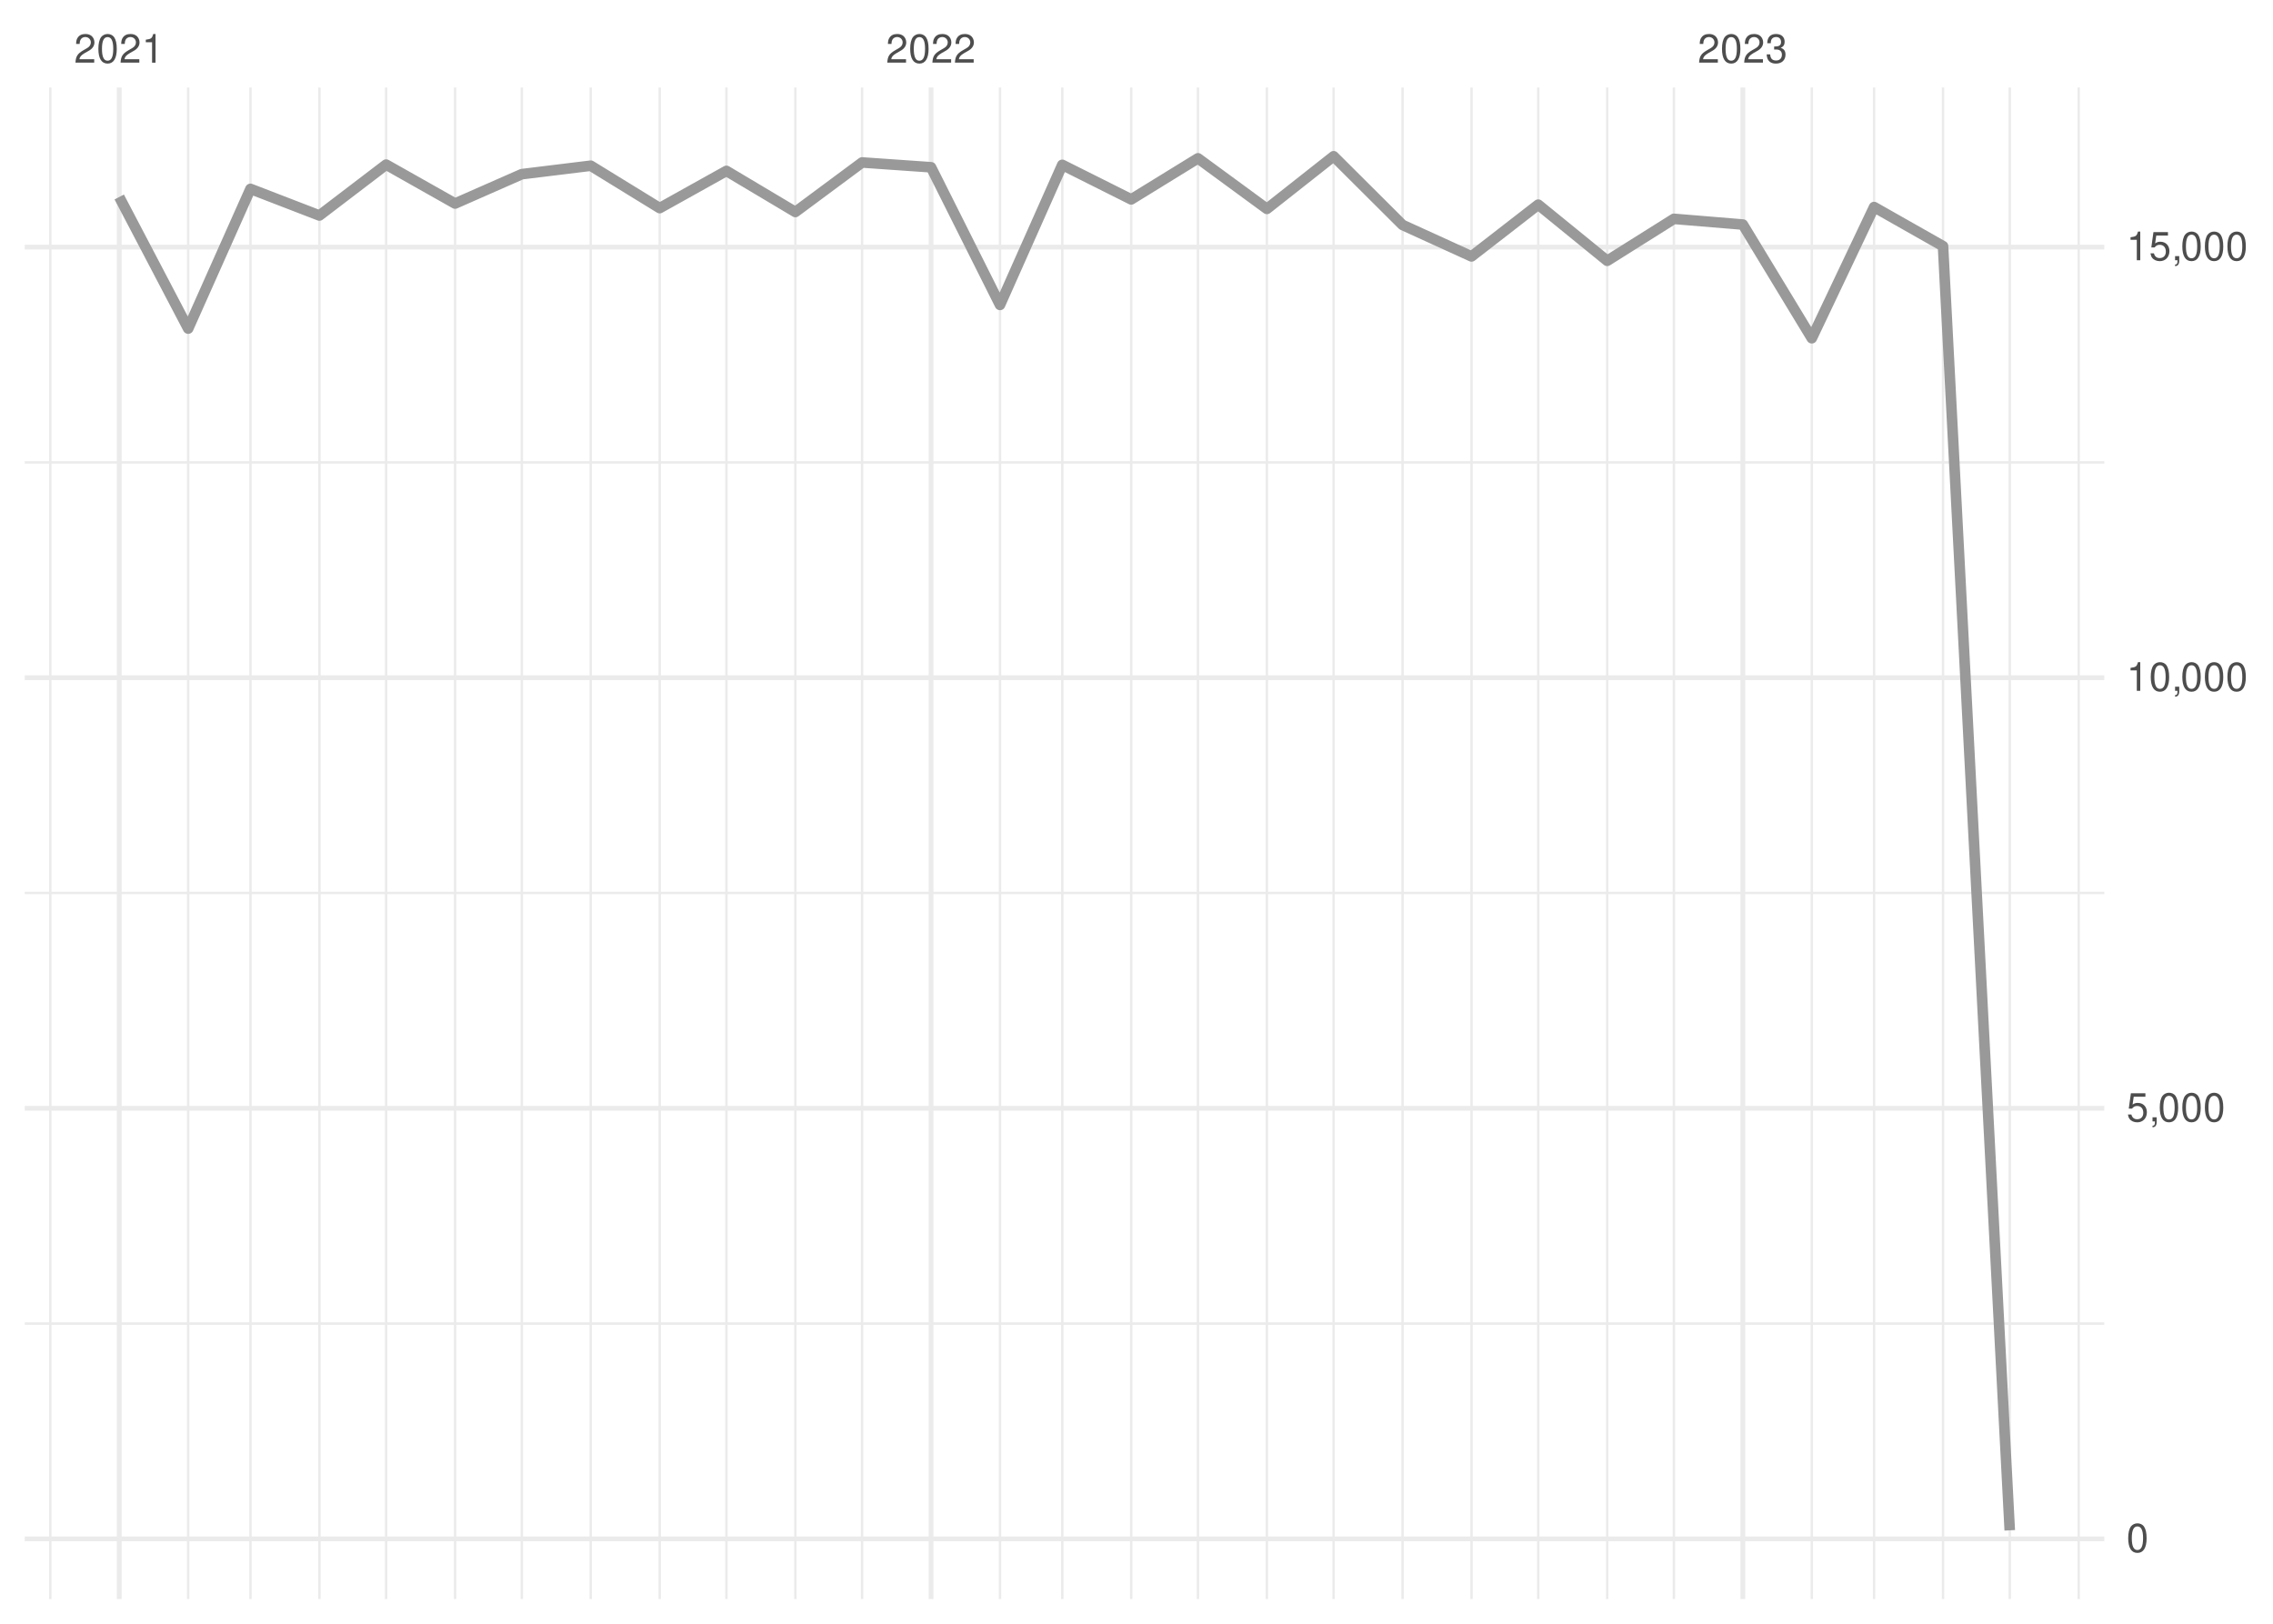
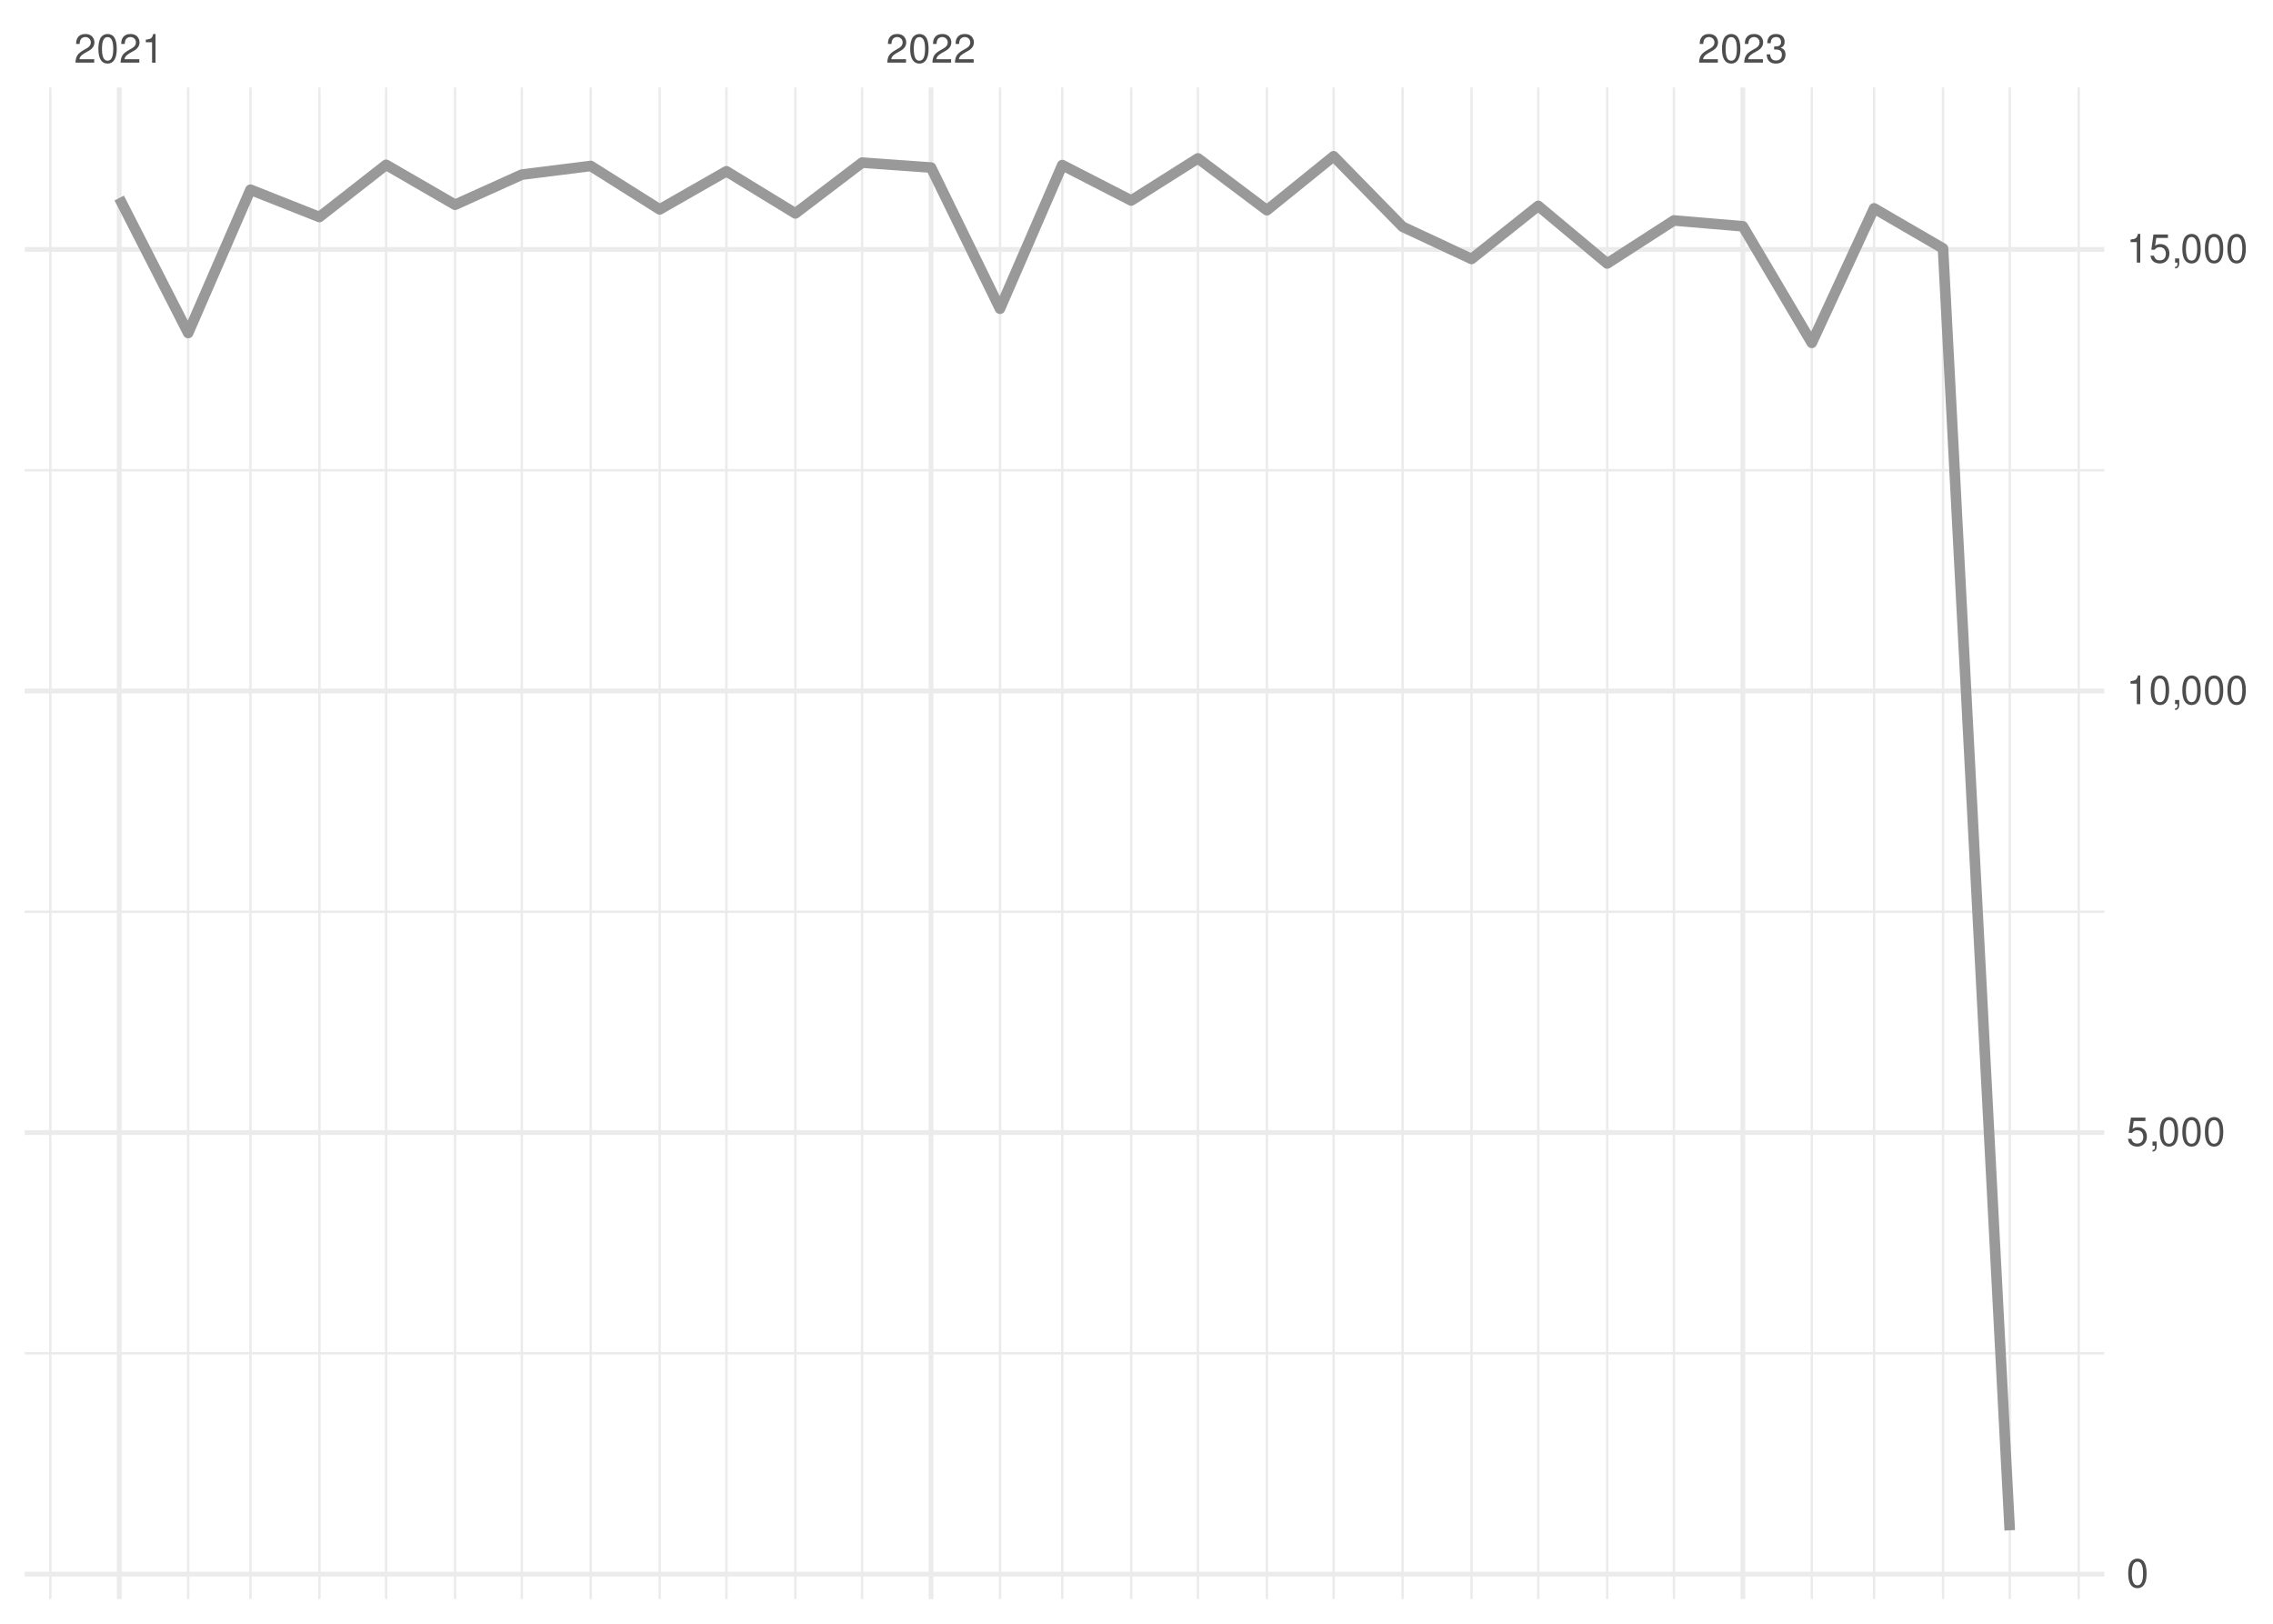
<svg xmlns="http://www.w3.org/2000/svg" xmlns:xlink="http://www.w3.org/1999/xlink" width="504pt" height="360pt" viewBox="0 0 504 360" version="1.1">
  <defs>
    <g>
      <symbol overflow="visible" id="glyph0-0">
        <path style="stroke:none;" d="" />
      </symbol>
      <symbol overflow="visible" id="glyph0-1">
        <path style="stroke:none;" d="M 4.453 -0.766 L 1.172 -0.766 C 1.25 -1.297 1.531 -1.625 2.297 -2.094 L 3.172 -2.594 C 4.047 -3.062 4.5 -3.719 4.5 -4.5 C 4.5 -5.031 4.281 -5.531 3.922 -5.875 C 3.547 -6.203 3.094 -6.359 2.5 -6.359 C 1.703 -6.359 1.125 -6.078 0.781 -5.531 C 0.547 -5.203 0.453 -4.797 0.438 -4.156 L 1.219 -4.156 C 1.234 -4.594 1.297 -4.844 1.406 -5.062 C 1.594 -5.438 2 -5.688 2.469 -5.688 C 3.172 -5.688 3.703 -5.172 3.703 -4.484 C 3.703 -3.969 3.406 -3.531 2.859 -3.219 L 2.047 -2.75 C 0.75 -2 0.375 -1.406 0.297 -0.016 L 4.453 -0.016 Z M 4.453 -0.766 " />
      </symbol>
      <symbol overflow="visible" id="glyph0-2">
        <path style="stroke:none;" d="M 2.422 -6.359 C 1.844 -6.359 1.312 -6.094 0.984 -5.672 C 0.578 -5.109 0.375 -4.25 0.375 -3.078 C 0.375 -0.938 1.078 0.203 2.422 0.203 C 3.734 0.203 4.453 -0.938 4.453 -3.031 C 4.453 -4.25 4.266 -5.078 3.859 -5.672 C 3.531 -6.109 3.016 -6.359 2.422 -6.359 Z M 2.422 -5.672 C 3.25 -5.672 3.672 -4.828 3.672 -3.094 C 3.672 -1.281 3.266 -0.438 2.406 -0.438 C 1.578 -0.438 1.172 -1.312 1.172 -3.062 C 1.172 -4.828 1.578 -5.672 2.422 -5.672 Z M 2.422 -5.672 " />
      </symbol>
      <symbol overflow="visible" id="glyph0-3">
        <path style="stroke:none;" d="M 2.281 -4.531 L 2.281 0 L 3.047 0 L 3.047 -6.359 L 2.547 -6.359 C 2.266 -5.391 2.094 -5.25 0.891 -5.094 L 0.891 -4.531 Z M 2.281 -4.531 " />
      </symbol>
      <symbol overflow="visible" id="glyph0-4">
        <path style="stroke:none;" d="M 1.938 -2.922 L 2.359 -2.922 C 3.203 -2.922 3.656 -2.531 3.656 -1.766 C 3.656 -0.969 3.172 -0.484 2.375 -0.484 C 1.516 -0.484 1.109 -0.922 1.062 -1.844 L 0.281 -1.844 C 0.312 -1.344 0.406 -1 0.547 -0.719 C 0.875 -0.109 1.484 0.203 2.344 0.203 C 3.625 0.203 4.453 -0.578 4.453 -1.781 C 4.453 -2.594 4.141 -3.031 3.391 -3.297 C 3.969 -3.531 4.266 -3.969 4.266 -4.609 C 4.266 -5.703 3.547 -6.359 2.359 -6.359 C 1.109 -6.359 0.438 -5.656 0.406 -4.312 L 1.188 -4.312 C 1.203 -4.703 1.234 -4.922 1.328 -5.109 C 1.5 -5.469 1.891 -5.688 2.375 -5.688 C 3.062 -5.688 3.469 -5.266 3.469 -4.578 C 3.469 -4.141 3.312 -3.859 2.969 -3.719 C 2.766 -3.625 2.484 -3.594 1.938 -3.578 Z M 1.938 -2.922 " />
      </symbol>
      <symbol overflow="visible" id="glyph0-5">
        <path style="stroke:none;" d="M 4.188 -6.234 L 0.969 -6.234 L 0.5 -2.844 L 1.219 -2.844 C 1.578 -3.266 1.875 -3.422 2.359 -3.422 C 3.203 -3.422 3.719 -2.844 3.719 -1.922 C 3.719 -1.031 3.203 -0.484 2.359 -0.484 C 1.688 -0.484 1.266 -0.828 1.078 -1.531 L 0.312 -1.531 C 0.406 -1.016 0.5 -0.781 0.688 -0.547 C 1.031 -0.078 1.672 0.203 2.375 0.203 C 3.641 0.203 4.516 -0.719 4.516 -2.031 C 4.516 -3.266 3.688 -4.109 2.5 -4.109 C 2.062 -4.109 1.703 -4 1.344 -3.734 L 1.594 -5.469 L 4.188 -5.469 Z M 4.188 -6.234 " />
      </symbol>
      <symbol overflow="visible" id="glyph0-6">
        <path style="stroke:none;" d="M 0.766 -0.922 L 0.766 0 L 1.297 0 L 1.297 0.156 C 1.297 0.766 1.172 0.938 0.766 0.953 L 0.766 1.297 C 1.344 1.312 1.688 0.891 1.688 0.141 L 1.688 -0.922 Z M 0.766 -0.922 " />
      </symbol>
    </g>
    <clipPath id="clip1">
-       <path d="M 5.48 293 L 466.59 293 L 466.59 294 L 5.48 294 Z M 5.48 293 " />
+       <path d="M 5.48 299 L 466.59 299 L 466.59 301 L 5.48 301 Z M 5.48 299 " />
    </clipPath>
    <clipPath id="clip2">
-       <path d="M 5.48 197 L 466.59 197 L 466.59 199 L 5.48 199 Z M 5.48 197 " />
+       <path d="M 5.48 201 L 466.59 201 L 466.59 203 L 5.48 203 Z M 5.48 201 " />
    </clipPath>
    <clipPath id="clip3">
-       <path d="M 5.48 102 L 466.59 102 L 466.59 103 L 5.48 103 Z M 5.48 102 " />
+       <path d="M 5.48 103 L 466.59 103 L 466.59 105 L 5.48 105 Z M 5.48 103 " />
    </clipPath>
    <clipPath id="clip4">
      <path d="M 10 19.41 L 12 19.41 L 12 354.52 L 10 354.52 Z M 10 19.41 " />
    </clipPath>
    <clipPath id="clip5">
      <path d="M 41 19.41 L 42 19.41 L 42 354.52 L 41 354.52 Z M 41 19.41 " />
    </clipPath>
    <clipPath id="clip6">
      <path d="M 55 19.41 L 56 19.41 L 56 354.52 L 55 354.52 Z M 55 19.41 " />
    </clipPath>
    <clipPath id="clip7">
      <path d="M 70 19.41 L 72 19.41 L 72 354.52 L 70 354.52 Z M 70 19.41 " />
    </clipPath>
    <clipPath id="clip8">
      <path d="M 85 19.41 L 86 19.41 L 86 354.52 L 85 354.52 Z M 85 19.41 " />
    </clipPath>
    <clipPath id="clip9">
      <path d="M 100 19.41 L 102 19.41 L 102 354.52 L 100 354.52 Z M 100 19.41 " />
    </clipPath>
    <clipPath id="clip10">
      <path d="M 115 19.41 L 116 19.41 L 116 354.52 L 115 354.52 Z M 115 19.41 " />
    </clipPath>
    <clipPath id="clip11">
      <path d="M 130 19.41 L 132 19.41 L 132 354.52 L 130 354.52 Z M 130 19.41 " />
    </clipPath>
    <clipPath id="clip12">
      <path d="M 146 19.41 L 147 19.41 L 147 354.52 L 146 354.52 Z M 146 19.41 " />
    </clipPath>
    <clipPath id="clip13">
      <path d="M 160 19.41 L 162 19.41 L 162 354.52 L 160 354.52 Z M 160 19.41 " />
    </clipPath>
    <clipPath id="clip14">
      <path d="M 176 19.41 L 177 19.41 L 177 354.52 L 176 354.52 Z M 176 19.41 " />
    </clipPath>
    <clipPath id="clip15">
      <path d="M 190 19.41 L 192 19.41 L 192 354.52 L 190 354.52 Z M 190 19.41 " />
    </clipPath>
    <clipPath id="clip16">
      <path d="M 221 19.41 L 222 19.41 L 222 354.52 L 221 354.52 Z M 221 19.41 " />
    </clipPath>
    <clipPath id="clip17">
      <path d="M 235 19.41 L 236 19.41 L 236 354.52 L 235 354.52 Z M 235 19.41 " />
    </clipPath>
    <clipPath id="clip18">
      <path d="M 250 19.41 L 252 19.41 L 252 354.52 L 250 354.52 Z M 250 19.41 " />
    </clipPath>
    <clipPath id="clip19">
      <path d="M 265 19.41 L 266 19.41 L 266 354.52 L 265 354.52 Z M 265 19.41 " />
    </clipPath>
    <clipPath id="clip20">
      <path d="M 280 19.41 L 282 19.41 L 282 354.52 L 280 354.52 Z M 280 19.41 " />
    </clipPath>
    <clipPath id="clip21">
      <path d="M 295 19.41 L 296 19.41 L 296 354.52 L 295 354.52 Z M 295 19.41 " />
    </clipPath>
    <clipPath id="clip22">
      <path d="M 310 19.41 L 312 19.41 L 312 354.52 L 310 354.52 Z M 310 19.41 " />
    </clipPath>
    <clipPath id="clip23">
      <path d="M 326 19.41 L 327 19.41 L 327 354.52 L 326 354.52 Z M 326 19.41 " />
    </clipPath>
    <clipPath id="clip24">
      <path d="M 340 19.41 L 342 19.41 L 342 354.52 L 340 354.52 Z M 340 19.41 " />
    </clipPath>
    <clipPath id="clip25">
      <path d="M 356 19.41 L 357 19.41 L 357 354.52 L 356 354.52 Z M 356 19.41 " />
    </clipPath>
    <clipPath id="clip26">
      <path d="M 370 19.41 L 372 19.41 L 372 354.52 L 370 354.52 Z M 370 19.41 " />
    </clipPath>
    <clipPath id="clip27">
      <path d="M 401 19.41 L 403 19.41 L 403 354.52 L 401 354.52 Z M 401 19.41 " />
    </clipPath>
    <clipPath id="clip28">
      <path d="M 415 19.41 L 416 19.41 L 416 354.52 L 415 354.52 Z M 415 19.41 " />
    </clipPath>
    <clipPath id="clip29">
      <path d="M 430 19.41 L 432 19.41 L 432 354.52 L 430 354.52 Z M 430 19.41 " />
    </clipPath>
    <clipPath id="clip30">
      <path d="M 445 19.41 L 446 19.41 L 446 354.52 L 445 354.52 Z M 445 19.41 " />
    </clipPath>
    <clipPath id="clip31">
      <path d="M 460 19.41 L 462 19.41 L 462 354.52 L 460 354.52 Z M 460 19.41 " />
    </clipPath>
    <clipPath id="clip32">
-       <path d="M 5.48 340 L 466.59 340 L 466.59 342 L 5.48 342 Z M 5.48 340 " />
+       <path d="M 5.48 348 L 466.59 348 L 466.59 350 L 5.48 350 Z M 5.48 348 " />
    </clipPath>
    <clipPath id="clip33">
-       <path d="M 5.48 245 L 466.59 245 L 466.59 247 L 5.48 247 Z M 5.48 245 " />
+       <path d="M 5.48 250 L 466.59 250 L 466.59 252 L 5.48 252 Z M 5.48 250 " />
    </clipPath>
    <clipPath id="clip34">
-       <path d="M 5.48 149 L 466.59 149 L 466.59 151 L 5.48 151 Z M 5.48 149 " />
+       <path d="M 5.48 152 L 466.59 152 L 466.59 154 L 5.48 154 Z M 5.48 152 " />
    </clipPath>
    <clipPath id="clip35">
      <path d="M 5.48 54 L 466.59 54 L 466.59 56 L 5.48 56 Z M 5.48 54 " />
    </clipPath>
    <clipPath id="clip36">
      <path d="M 25 19.41 L 27 19.41 L 27 354.52 L 25 354.52 Z M 25 19.41 " />
    </clipPath>
    <clipPath id="clip37">
      <path d="M 205 19.41 L 207 19.41 L 207 354.52 L 205 354.52 Z M 205 19.41 " />
    </clipPath>
    <clipPath id="clip38">
      <path d="M 385 19.41 L 387 19.41 L 387 354.52 L 385 354.52 Z M 385 19.41 " />
    </clipPath>
  </defs>
  <g id="surface26">
    <rect x="0" y="0" width="504" height="360" style="fill:rgb(100%,100%,100%);fill-opacity:1;stroke:none;" />
    <g clip-path="url(#clip1)" clip-rule="nonzero">
-       <path style="fill:none;stroke-width:0.533;stroke-linecap:butt;stroke-linejoin:round;stroke:rgb(92.157%,92.157%,92.157%);stroke-opacity:1;stroke-miterlimit:10;" d="M 5.48 293.445 L 466.59 293.445 " />
+       <path style="fill:none;stroke-width:0.533;stroke-linecap:butt;stroke-linejoin:round;stroke:rgb(92.157%,92.157%,92.157%);stroke-opacity:1;stroke-miterlimit:10;" d="M 5.48 300.051 L 466.59 300.051 " />
    </g>
    <g clip-path="url(#clip2)" clip-rule="nonzero">
-       <path style="fill:none;stroke-width:0.533;stroke-linecap:butt;stroke-linejoin:round;stroke:rgb(92.157%,92.157%,92.157%);stroke-opacity:1;stroke-miterlimit:10;" d="M 5.48 197.98 L 466.59 197.98 " />
+       <path style="fill:none;stroke-width:0.533;stroke-linecap:butt;stroke-linejoin:round;stroke:rgb(92.157%,92.157%,92.157%);stroke-opacity:1;stroke-miterlimit:10;" d="M 5.48 202.148 L 466.59 202.148 " />
    </g>
    <g clip-path="url(#clip3)" clip-rule="nonzero">
-       <path style="fill:none;stroke-width:0.533;stroke-linecap:butt;stroke-linejoin:round;stroke:rgb(92.157%,92.157%,92.157%);stroke-opacity:1;stroke-miterlimit:10;" d="M 5.48 102.52 L 466.59 102.52 " />
+       <path style="fill:none;stroke-width:0.533;stroke-linecap:butt;stroke-linejoin:round;stroke:rgb(92.157%,92.157%,92.157%);stroke-opacity:1;stroke-miterlimit:10;" d="M 5.48 104.25 L 466.59 104.25 " />
    </g>
    <g clip-path="url(#clip4)" clip-rule="nonzero">
      <path style="fill:none;stroke-width:0.533;stroke-linecap:butt;stroke-linejoin:round;stroke:rgb(92.157%,92.157%,92.157%);stroke-opacity:1;stroke-miterlimit:10;" d="M 11.152 354.52 L 11.152 19.41 " />
    </g>
    <g clip-path="url(#clip5)" clip-rule="nonzero">
      <path style="fill:none;stroke-width:0.533;stroke-linecap:butt;stroke-linejoin:round;stroke:rgb(92.157%,92.157%,92.157%);stroke-opacity:1;stroke-miterlimit:10;" d="M 41.727 354.52 L 41.727 19.41 " />
    </g>
    <g clip-path="url(#clip6)" clip-rule="nonzero">
      <path style="fill:none;stroke-width:0.533;stroke-linecap:butt;stroke-linejoin:round;stroke:rgb(92.157%,92.157%,92.157%);stroke-opacity:1;stroke-miterlimit:10;" d="M 55.535 354.52 L 55.535 19.41 " />
    </g>
    <g clip-path="url(#clip7)" clip-rule="nonzero">
      <path style="fill:none;stroke-width:0.533;stroke-linecap:butt;stroke-linejoin:round;stroke:rgb(92.157%,92.157%,92.157%);stroke-opacity:1;stroke-miterlimit:10;" d="M 70.824 354.52 L 70.824 19.41 " />
    </g>
    <g clip-path="url(#clip8)" clip-rule="nonzero">
      <path style="fill:none;stroke-width:0.533;stroke-linecap:butt;stroke-linejoin:round;stroke:rgb(92.157%,92.157%,92.157%);stroke-opacity:1;stroke-miterlimit:10;" d="M 85.617 354.52 L 85.617 19.41 " />
    </g>
    <g clip-path="url(#clip9)" clip-rule="nonzero">
      <path style="fill:none;stroke-width:0.533;stroke-linecap:butt;stroke-linejoin:round;stroke:rgb(92.157%,92.157%,92.157%);stroke-opacity:1;stroke-miterlimit:10;" d="M 100.906 354.52 L 100.906 19.41 " />
    </g>
    <g clip-path="url(#clip10)" clip-rule="nonzero">
      <path style="fill:none;stroke-width:0.533;stroke-linecap:butt;stroke-linejoin:round;stroke:rgb(92.157%,92.157%,92.157%);stroke-opacity:1;stroke-miterlimit:10;" d="M 115.703 354.52 L 115.703 19.41 " />
    </g>
    <g clip-path="url(#clip11)" clip-rule="nonzero">
      <path style="fill:none;stroke-width:0.533;stroke-linecap:butt;stroke-linejoin:round;stroke:rgb(92.157%,92.157%,92.157%);stroke-opacity:1;stroke-miterlimit:10;" d="M 130.988 354.52 L 130.988 19.41 " />
    </g>
    <g clip-path="url(#clip12)" clip-rule="nonzero">
      <path style="fill:none;stroke-width:0.533;stroke-linecap:butt;stroke-linejoin:round;stroke:rgb(92.157%,92.157%,92.157%);stroke-opacity:1;stroke-miterlimit:10;" d="M 146.277 354.52 L 146.277 19.41 " />
    </g>
    <g clip-path="url(#clip13)" clip-rule="nonzero">
      <path style="fill:none;stroke-width:0.533;stroke-linecap:butt;stroke-linejoin:round;stroke:rgb(92.157%,92.157%,92.157%);stroke-opacity:1;stroke-miterlimit:10;" d="M 161.074 354.52 L 161.074 19.41 " />
    </g>
    <g clip-path="url(#clip14)" clip-rule="nonzero">
      <path style="fill:none;stroke-width:0.533;stroke-linecap:butt;stroke-linejoin:round;stroke:rgb(92.157%,92.157%,92.157%);stroke-opacity:1;stroke-miterlimit:10;" d="M 176.359 354.52 L 176.359 19.41 " />
    </g>
    <g clip-path="url(#clip15)" clip-rule="nonzero">
      <path style="fill:none;stroke-width:0.533;stroke-linecap:butt;stroke-linejoin:round;stroke:rgb(92.157%,92.157%,92.157%);stroke-opacity:1;stroke-miterlimit:10;" d="M 191.156 354.52 L 191.156 19.41 " />
    </g>
    <g clip-path="url(#clip16)" clip-rule="nonzero">
      <path style="fill:none;stroke-width:0.533;stroke-linecap:butt;stroke-linejoin:round;stroke:rgb(92.157%,92.157%,92.157%);stroke-opacity:1;stroke-miterlimit:10;" d="M 221.734 354.52 L 221.734 19.41 " />
    </g>
    <g clip-path="url(#clip17)" clip-rule="nonzero">
      <path style="fill:none;stroke-width:0.533;stroke-linecap:butt;stroke-linejoin:round;stroke:rgb(92.157%,92.157%,92.157%);stroke-opacity:1;stroke-miterlimit:10;" d="M 235.543 354.52 L 235.543 19.41 " />
    </g>
    <g clip-path="url(#clip18)" clip-rule="nonzero">
      <path style="fill:none;stroke-width:0.533;stroke-linecap:butt;stroke-linejoin:round;stroke:rgb(92.157%,92.157%,92.157%);stroke-opacity:1;stroke-miterlimit:10;" d="M 250.828 354.52 L 250.828 19.41 " />
    </g>
    <g clip-path="url(#clip19)" clip-rule="nonzero">
      <path style="fill:none;stroke-width:0.533;stroke-linecap:butt;stroke-linejoin:round;stroke:rgb(92.157%,92.157%,92.157%);stroke-opacity:1;stroke-miterlimit:10;" d="M 265.625 354.52 L 265.625 19.41 " />
    </g>
    <g clip-path="url(#clip20)" clip-rule="nonzero">
      <path style="fill:none;stroke-width:0.533;stroke-linecap:butt;stroke-linejoin:round;stroke:rgb(92.157%,92.157%,92.157%);stroke-opacity:1;stroke-miterlimit:10;" d="M 280.914 354.52 L 280.914 19.41 " />
    </g>
    <g clip-path="url(#clip21)" clip-rule="nonzero">
      <path style="fill:none;stroke-width:0.533;stroke-linecap:butt;stroke-linejoin:round;stroke:rgb(92.157%,92.157%,92.157%);stroke-opacity:1;stroke-miterlimit:10;" d="M 295.707 354.52 L 295.707 19.41 " />
    </g>
    <g clip-path="url(#clip22)" clip-rule="nonzero">
      <path style="fill:none;stroke-width:0.533;stroke-linecap:butt;stroke-linejoin:round;stroke:rgb(92.157%,92.157%,92.157%);stroke-opacity:1;stroke-miterlimit:10;" d="M 310.996 354.52 L 310.996 19.41 " />
    </g>
    <g clip-path="url(#clip23)" clip-rule="nonzero">
      <path style="fill:none;stroke-width:0.533;stroke-linecap:butt;stroke-linejoin:round;stroke:rgb(92.157%,92.157%,92.157%);stroke-opacity:1;stroke-miterlimit:10;" d="M 326.285 354.52 L 326.285 19.41 " />
    </g>
    <g clip-path="url(#clip24)" clip-rule="nonzero">
      <path style="fill:none;stroke-width:0.533;stroke-linecap:butt;stroke-linejoin:round;stroke:rgb(92.157%,92.157%,92.157%);stroke-opacity:1;stroke-miterlimit:10;" d="M 341.078 354.52 L 341.078 19.41 " />
    </g>
    <g clip-path="url(#clip25)" clip-rule="nonzero">
      <path style="fill:none;stroke-width:0.533;stroke-linecap:butt;stroke-linejoin:round;stroke:rgb(92.157%,92.157%,92.157%);stroke-opacity:1;stroke-miterlimit:10;" d="M 356.367 354.52 L 356.367 19.41 " />
    </g>
    <g clip-path="url(#clip26)" clip-rule="nonzero">
      <path style="fill:none;stroke-width:0.533;stroke-linecap:butt;stroke-linejoin:round;stroke:rgb(92.157%,92.157%,92.157%);stroke-opacity:1;stroke-miterlimit:10;" d="M 371.16 354.52 L 371.16 19.41 " />
    </g>
    <g clip-path="url(#clip27)" clip-rule="nonzero">
      <path style="fill:none;stroke-width:0.533;stroke-linecap:butt;stroke-linejoin:round;stroke:rgb(92.157%,92.157%,92.157%);stroke-opacity:1;stroke-miterlimit:10;" d="M 401.738 354.52 L 401.738 19.41 " />
    </g>
    <g clip-path="url(#clip28)" clip-rule="nonzero">
      <path style="fill:none;stroke-width:0.533;stroke-linecap:butt;stroke-linejoin:round;stroke:rgb(92.157%,92.157%,92.157%);stroke-opacity:1;stroke-miterlimit:10;" d="M 415.547 354.52 L 415.547 19.41 " />
    </g>
    <g clip-path="url(#clip29)" clip-rule="nonzero">
      <path style="fill:none;stroke-width:0.533;stroke-linecap:butt;stroke-linejoin:round;stroke:rgb(92.157%,92.157%,92.157%);stroke-opacity:1;stroke-miterlimit:10;" d="M 430.836 354.52 L 430.836 19.41 " />
    </g>
    <g clip-path="url(#clip30)" clip-rule="nonzero">
      <path style="fill:none;stroke-width:0.533;stroke-linecap:butt;stroke-linejoin:round;stroke:rgb(92.157%,92.157%,92.157%);stroke-opacity:1;stroke-miterlimit:10;" d="M 445.629 354.52 L 445.629 19.41 " />
    </g>
    <g clip-path="url(#clip31)" clip-rule="nonzero">
      <path style="fill:none;stroke-width:0.533;stroke-linecap:butt;stroke-linejoin:round;stroke:rgb(92.157%,92.157%,92.157%);stroke-opacity:1;stroke-miterlimit:10;" d="M 460.918 354.52 L 460.918 19.41 " />
    </g>
    <g clip-path="url(#clip32)" clip-rule="nonzero">
-       <path style="fill:none;stroke-width:1.067;stroke-linecap:butt;stroke-linejoin:round;stroke:rgb(92.157%,92.157%,92.157%);stroke-opacity:1;stroke-miterlimit:10;" d="M 5.48 341.18 L 466.59 341.18 " />
+       <path style="fill:none;stroke-width:1.067;stroke-linecap:butt;stroke-linejoin:round;stroke:rgb(92.157%,92.157%,92.157%);stroke-opacity:1;stroke-miterlimit:10;" d="M 5.48 349 L 466.59 349 " />
    </g>
    <g clip-path="url(#clip33)" clip-rule="nonzero">
-       <path style="fill:none;stroke-width:1.067;stroke-linecap:butt;stroke-linejoin:round;stroke:rgb(92.157%,92.157%,92.157%);stroke-opacity:1;stroke-miterlimit:10;" d="M 5.48 245.715 L 466.59 245.715 " />
+       <path style="fill:none;stroke-width:1.067;stroke-linecap:butt;stroke-linejoin:round;stroke:rgb(92.157%,92.157%,92.157%);stroke-opacity:1;stroke-miterlimit:10;" d="M 5.48 251.102 L 466.59 251.102 " />
    </g>
    <g clip-path="url(#clip34)" clip-rule="nonzero">
-       <path style="fill:none;stroke-width:1.067;stroke-linecap:butt;stroke-linejoin:round;stroke:rgb(92.157%,92.157%,92.157%);stroke-opacity:1;stroke-miterlimit:10;" d="M 5.48 150.25 L 466.59 150.25 " />
+       <path style="fill:none;stroke-width:1.067;stroke-linecap:butt;stroke-linejoin:round;stroke:rgb(92.157%,92.157%,92.157%);stroke-opacity:1;stroke-miterlimit:10;" d="M 5.48 153.199 L 466.59 153.199 " />
    </g>
    <g clip-path="url(#clip35)" clip-rule="nonzero">
-       <path style="fill:none;stroke-width:1.067;stroke-linecap:butt;stroke-linejoin:round;stroke:rgb(92.157%,92.157%,92.157%);stroke-opacity:1;stroke-miterlimit:10;" d="M 5.48 54.785 L 466.59 54.785 " />
+       <path style="fill:none;stroke-width:1.067;stroke-linecap:butt;stroke-linejoin:round;stroke:rgb(92.157%,92.157%,92.157%);stroke-opacity:1;stroke-miterlimit:10;" d="M 5.48 55.301 L 466.59 55.301 " />
    </g>
    <g clip-path="url(#clip36)" clip-rule="nonzero">
      <path style="fill:none;stroke-width:1.067;stroke-linecap:butt;stroke-linejoin:round;stroke:rgb(92.157%,92.157%,92.157%);stroke-opacity:1;stroke-miterlimit:10;" d="M 26.438 354.52 L 26.438 19.41 " />
    </g>
    <g clip-path="url(#clip37)" clip-rule="nonzero">
      <path style="fill:none;stroke-width:1.067;stroke-linecap:butt;stroke-linejoin:round;stroke:rgb(92.157%,92.157%,92.157%);stroke-opacity:1;stroke-miterlimit:10;" d="M 206.445 354.52 L 206.445 19.41 " />
    </g>
    <g clip-path="url(#clip38)" clip-rule="nonzero">
      <path style="fill:none;stroke-width:1.067;stroke-linecap:butt;stroke-linejoin:round;stroke:rgb(92.157%,92.157%,92.157%);stroke-opacity:1;stroke-miterlimit:10;" d="M 386.449 354.52 L 386.449 19.41 " />
    </g>
-     <path style="fill:none;stroke-width:2.347;stroke-linecap:butt;stroke-linejoin:round;stroke:rgb(60%,60%,60%);stroke-opacity:1;stroke-miterlimit:10;" d="M 26.438 43.676 L 41.727 72.848 L 55.535 41.879 L 70.824 47.777 L 85.617 36.496 L 100.906 45.125 L 115.703 38.613 L 130.988 36.742 L 146.277 46.137 L 161.074 37.891 L 176.359 46.996 L 191.156 36.02 L 206.445 37.086 L 221.734 67.598 L 235.543 36.551 L 250.828 44.207 L 265.625 35.102 L 280.914 46.309 L 295.707 34.645 L 310.996 49.879 L 326.285 56.848 L 341.078 45.375 L 356.367 57.82 L 371.16 48.523 L 386.449 49.785 L 401.738 74.988 L 415.547 45.906 L 430.836 54.574 L 445.629 339.289 " />
+     <path style="fill:none;stroke-width:2.347;stroke-linecap:butt;stroke-linejoin:round;stroke:rgb(60%,60%,60%);stroke-opacity:1;stroke-miterlimit:10;" d="M 26.438 43.906 L 41.727 73.824 L 55.535 42.062 L 70.824 48.113 L 85.617 36.543 L 100.906 45.395 L 115.703 38.715 L 130.988 36.797 L 146.277 46.43 L 161.074 37.973 L 176.359 47.312 L 191.156 36.055 L 206.445 37.148 L 221.734 68.438 L 235.543 36.602 L 250.828 44.453 L 265.625 35.113 L 280.914 46.605 L 295.707 34.645 L 310.996 50.27 L 326.285 57.414 L 341.078 45.648 L 356.367 58.414 L 371.16 48.879 L 386.449 50.172 L 401.738 76.016 L 415.547 46.195 L 430.836 55.086 L 445.629 339.289 " />
    <g style="fill:rgb(30.196%,30.196%,30.196%);fill-opacity:1;">
      <use xlink:href="#glyph0-1" x="16.438" y="13.896" />
      <use xlink:href="#glyph0-2" x="21.438" y="13.896" />
      <use xlink:href="#glyph0-1" x="26.438" y="13.896" />
      <use xlink:href="#glyph0-3" x="31.438" y="13.896" />
    </g>
    <g style="fill:rgb(30.196%,30.196%,30.196%);fill-opacity:1;">
      <use xlink:href="#glyph0-1" x="196.445" y="13.896" />
      <use xlink:href="#glyph0-2" x="201.445" y="13.896" />
      <use xlink:href="#glyph0-1" x="206.445" y="13.896" />
      <use xlink:href="#glyph0-1" x="211.445" y="13.896" />
    </g>
    <g style="fill:rgb(30.196%,30.196%,30.196%);fill-opacity:1;">
      <use xlink:href="#glyph0-1" x="376.449" y="13.896" />
      <use xlink:href="#glyph0-2" x="381.449" y="13.896" />
      <use xlink:href="#glyph0-1" x="386.449" y="13.896" />
      <use xlink:href="#glyph0-4" x="391.449" y="13.896" />
    </g>
    <g style="fill:rgb(30.196%,30.196%,30.196%);fill-opacity:1;">
-       <use xlink:href="#glyph0-2" x="471.52" y="344.095" />
-     </g>
-     <g style="fill:rgb(30.196%,30.196%,30.196%);fill-opacity:1;">
-       <use xlink:href="#glyph0-5" x="471.52" y="248.63" />
-       <use xlink:href="#glyph0-6" x="476.52" y="248.63" />
-       <use xlink:href="#glyph0-2" x="478.52" y="248.63" />
-       <use xlink:href="#glyph0-2" x="483.52" y="248.63" />
-       <use xlink:href="#glyph0-2" x="488.52" y="248.63" />
-     </g>
-     <g style="fill:rgb(30.196%,30.196%,30.196%);fill-opacity:1;">
-       <use xlink:href="#glyph0-3" x="471.52" y="153.165" />
-       <use xlink:href="#glyph0-2" x="476.52" y="153.165" />
-       <use xlink:href="#glyph0-6" x="481.52" y="153.165" />
-       <use xlink:href="#glyph0-2" x="483.52" y="153.165" />
-       <use xlink:href="#glyph0-2" x="488.52" y="153.165" />
-       <use xlink:href="#glyph0-2" x="493.52" y="153.165" />
-     </g>
-     <g style="fill:rgb(30.196%,30.196%,30.196%);fill-opacity:1;">
-       <use xlink:href="#glyph0-3" x="471.52" y="57.7" />
-       <use xlink:href="#glyph0-5" x="476.52" y="57.7" />
-       <use xlink:href="#glyph0-6" x="481.52" y="57.7" />
-       <use xlink:href="#glyph0-2" x="483.52" y="57.7" />
-       <use xlink:href="#glyph0-2" x="488.52" y="57.7" />
-       <use xlink:href="#glyph0-2" x="493.52" y="57.7" />
+       <use xlink:href="#glyph0-2" x="471.52" y="351.915" />
+     </g>
+     <g style="fill:rgb(30.196%,30.196%,30.196%);fill-opacity:1;">
+       <use xlink:href="#glyph0-5" x="471.52" y="254.017" />
+       <use xlink:href="#glyph0-6" x="476.52" y="254.017" />
+       <use xlink:href="#glyph0-2" x="478.52" y="254.017" />
+       <use xlink:href="#glyph0-2" x="483.52" y="254.017" />
+       <use xlink:href="#glyph0-2" x="488.52" y="254.017" />
+     </g>
+     <g style="fill:rgb(30.196%,30.196%,30.196%);fill-opacity:1;">
+       <use xlink:href="#glyph0-3" x="471.52" y="156.114" />
+       <use xlink:href="#glyph0-2" x="476.52" y="156.114" />
+       <use xlink:href="#glyph0-6" x="481.52" y="156.114" />
+       <use xlink:href="#glyph0-2" x="483.52" y="156.114" />
+       <use xlink:href="#glyph0-2" x="488.52" y="156.114" />
+       <use xlink:href="#glyph0-2" x="493.52" y="156.114" />
+     </g>
+     <g style="fill:rgb(30.196%,30.196%,30.196%);fill-opacity:1;">
+       <use xlink:href="#glyph0-3" x="471.52" y="58.216" />
+       <use xlink:href="#glyph0-5" x="476.52" y="58.216" />
+       <use xlink:href="#glyph0-6" x="481.52" y="58.216" />
+       <use xlink:href="#glyph0-2" x="483.52" y="58.216" />
+       <use xlink:href="#glyph0-2" x="488.52" y="58.216" />
+       <use xlink:href="#glyph0-2" x="493.52" y="58.216" />
    </g>
  </g>
</svg>
